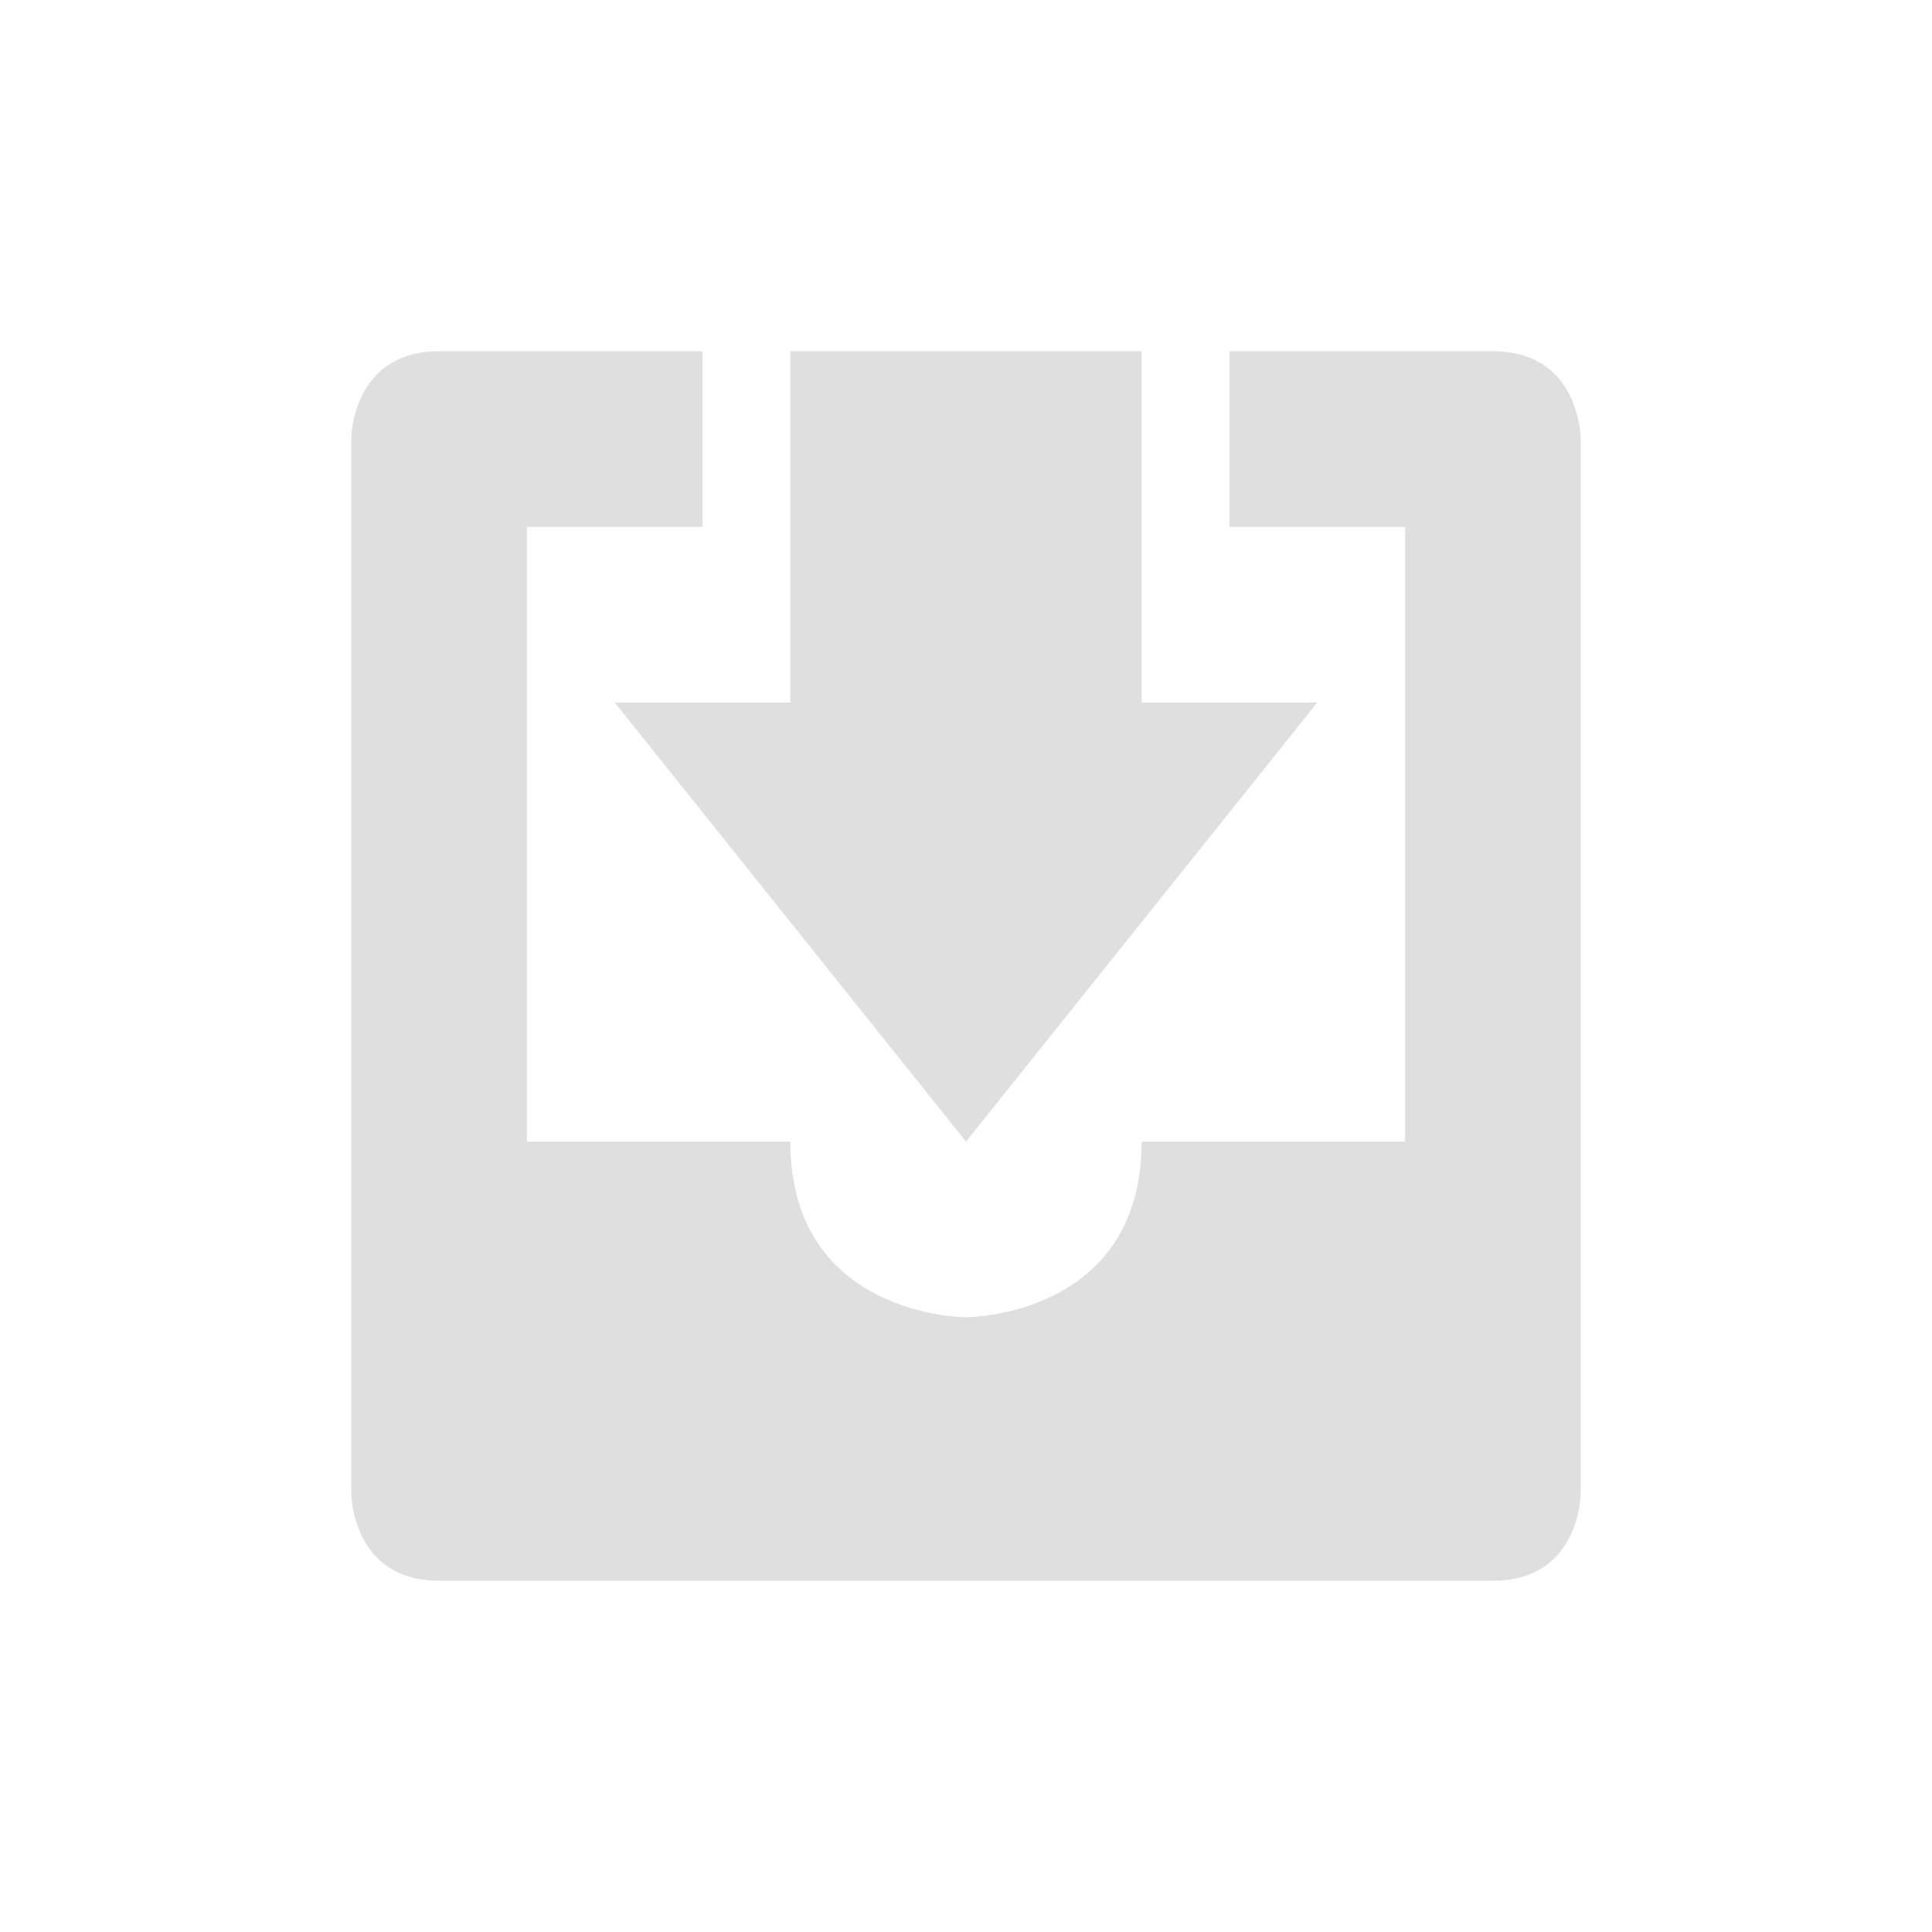
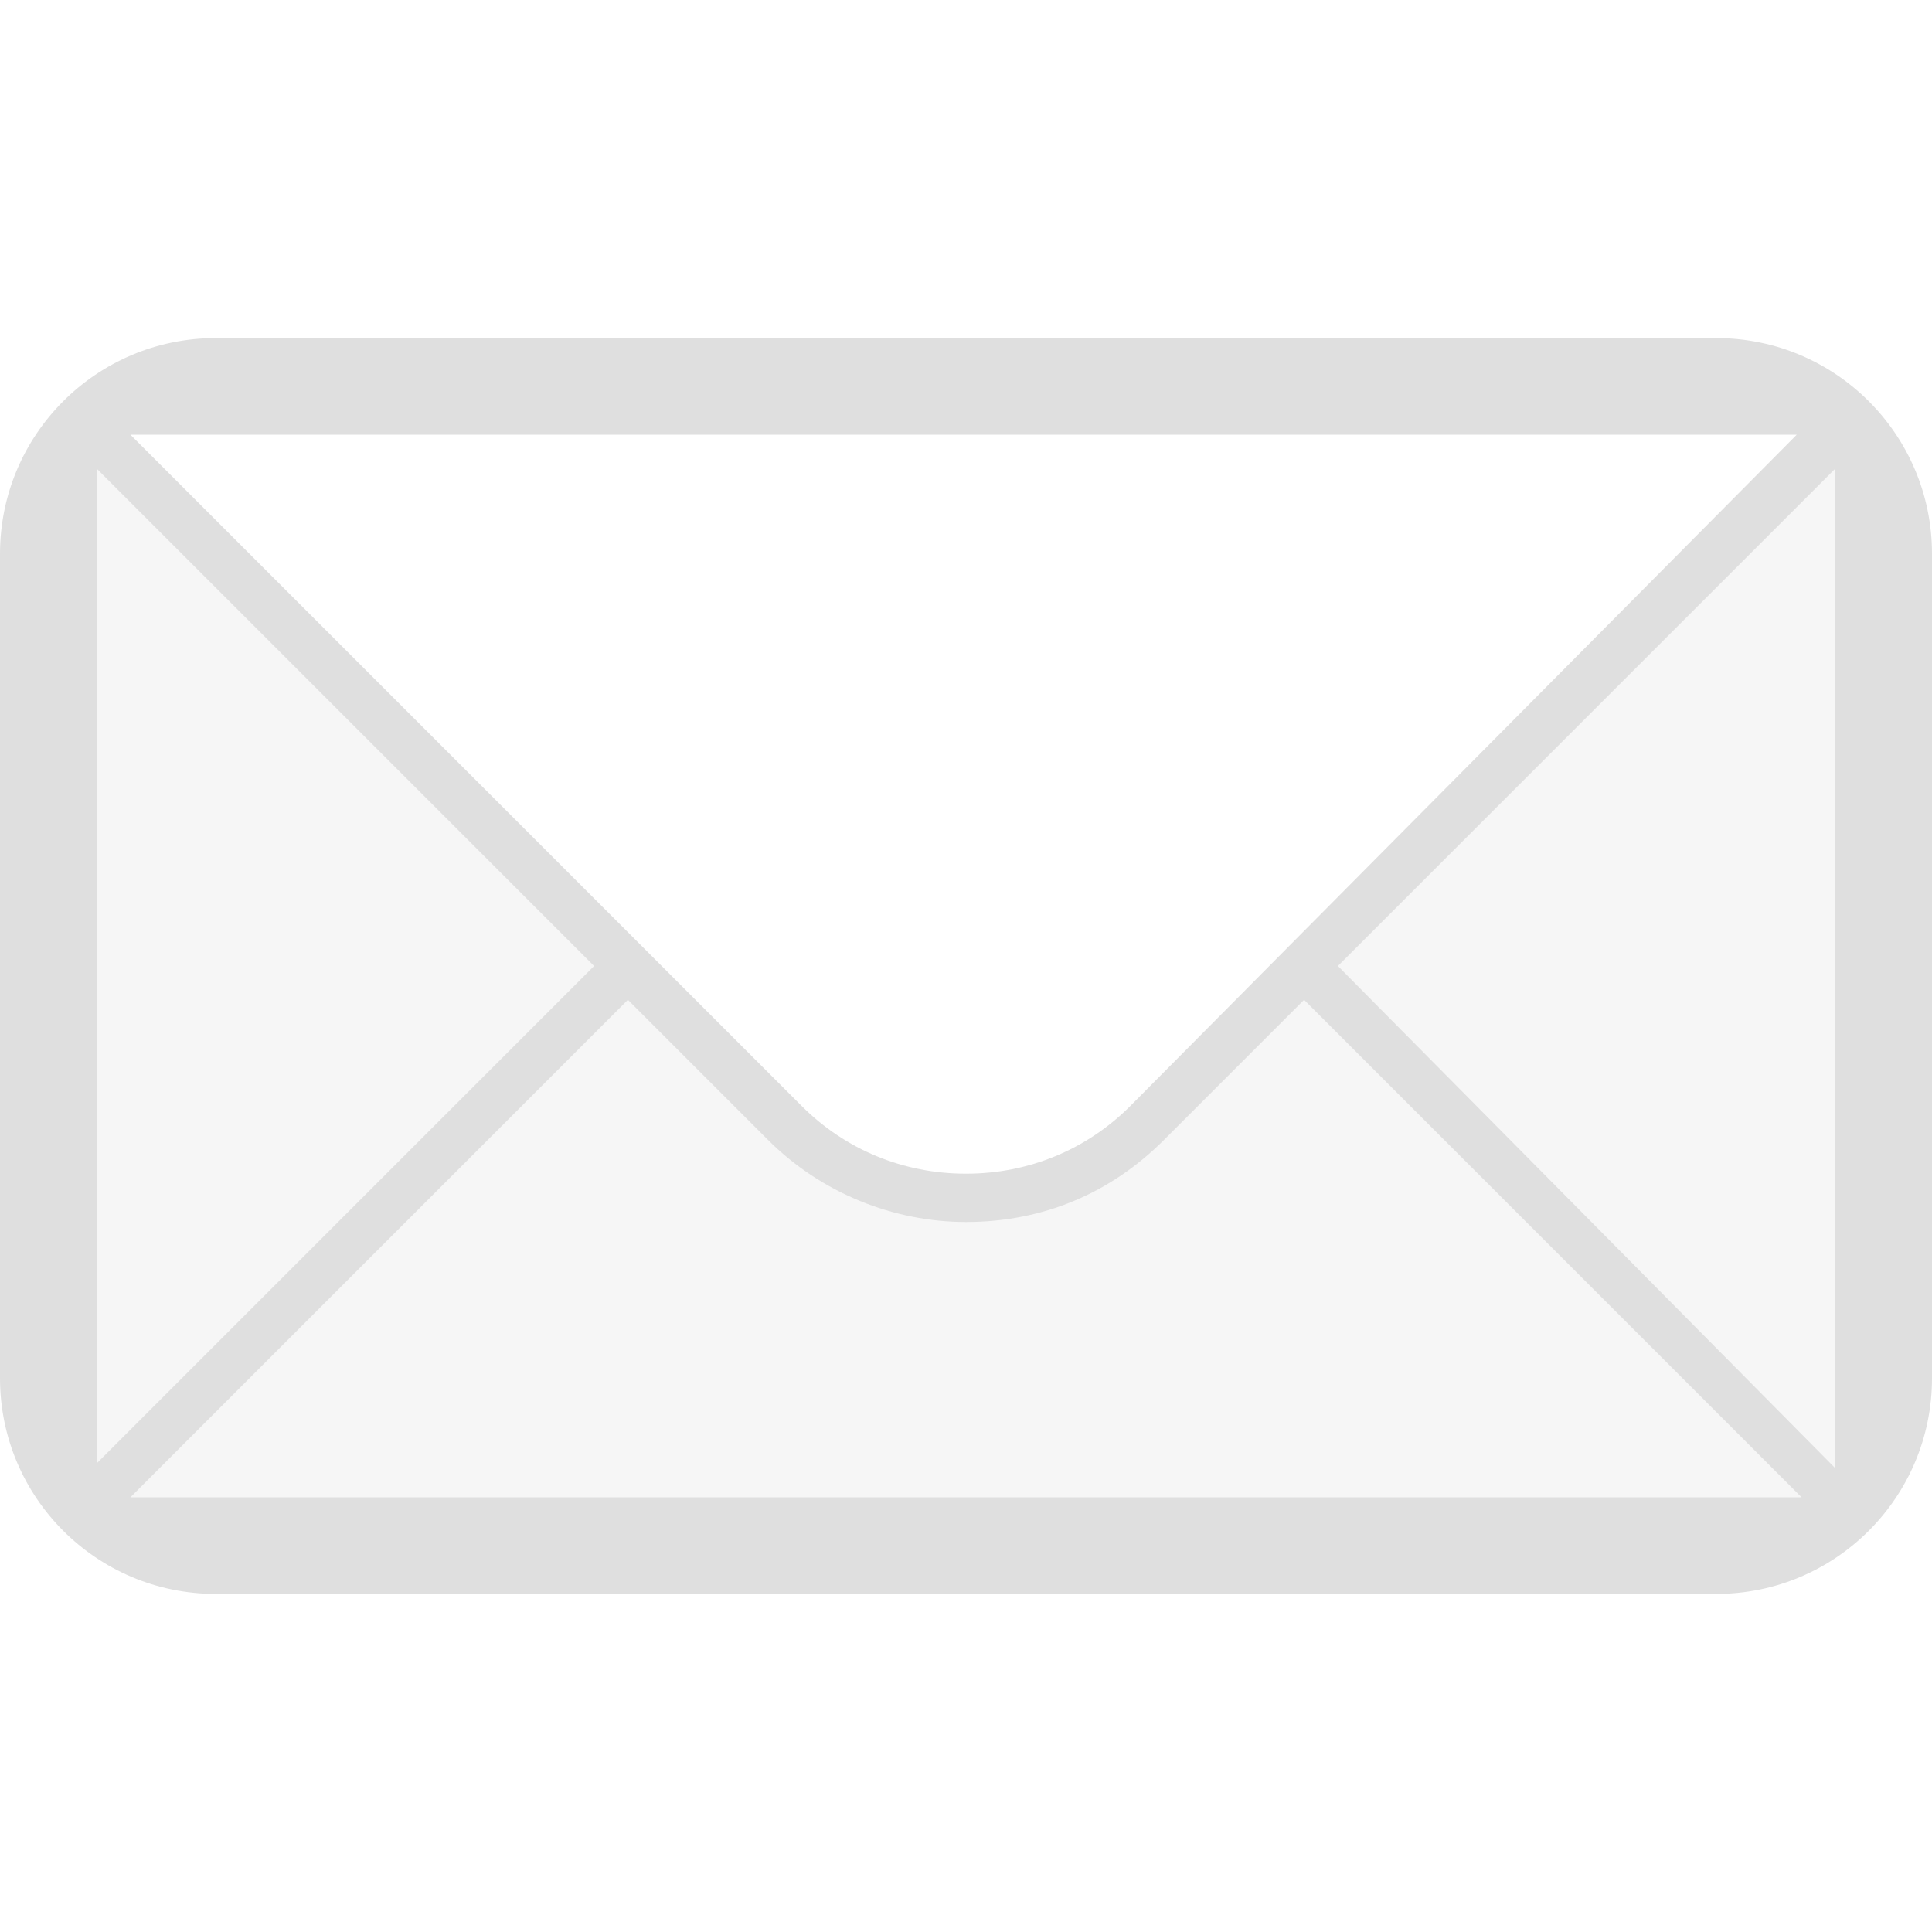
- <svg xmlns="http://www.w3.org/2000/svg" width="22" height="22" version="1.1">
+ <svg xmlns="http://www.w3.org/2000/svg" style="fill-rule:evenodd;clip-rule:evenodd;stroke-linejoin:round;stroke-miterlimit:2" width="100%" height="100%" viewBox="0 0 16 16" xml:space="preserve">
  <defs>
    <style id="current-color-scheme" type="text/css">
   .ColorScheme-Text { color:#dfdfdf; } .ColorScheme-Highlight { color:#4285f4; } .ColorScheme-NeutralText { color:#ff9800; } .ColorScheme-PositiveText { color:#4caf50; } .ColorScheme-NegativeText { color:#f44336; }
  </style>
  </defs>
-   <g transform="translate(3,3)">
-     <path style="fill:currentColor" class="ColorScheme-Text" d="M 2,1 C 1,1 1,2 1,2 V 14 C 1,14 1,15 2,15 H 14 C 15,15 15,14 15,14 V 2 C 15,2 15,1 14,1 H 11 V 3 H 13 V 10 H 10 C 10,12 8,12 8,12 8,12 6,12 6,10 H 3 V 3 H 5 V 1 Z M 6,1 V 5 H 4 L 8,10 12,5 H 10 V 1 Z" />
-   </g>
+   <path style="fill:currentColor;fill-opacity:0.3" class="ColorScheme-Text" d="M15.2,3.6l-5.878,5.831l-1.342,0.541l-1.242,-0.483l-5.938,-5.889l-0,8.97l14.4,-0l-0,-8.97Z" />
+   <path style="fill:currentColor;" class="ColorScheme-Text" d="M1.786,2.8c-0.986,-0 -1.786,0.8 -1.786,1.786l0,6.828c0,0.986 0.8,1.786 1.786,1.786l12.428,-0c0.986,-0 1.786,-0.8 1.786,-1.786l0,-6.828c0,-0.986 -0.8,-1.786 -1.786,-1.786l-12.428,-0Zm7.574,6.36c-0.36,0.36 -0.84,0.56 -1.36,0.56c-0.52,-0 -1,-0.2 -1.36,-0.56l-5.56,-5.56l13.8,-0l-5.52,5.56Zm-4.44,-1.16l-4.12,4.12l-0,-8.24l4.12,4.12Zm0.28,0.28l1.16,1.16c0.44,0.44 1.04,0.68 1.64,0.68c0.64,-0 1.2,-0.24 1.64,-0.68l1.16,-1.16l4.12,4.12l-13.84,-0l4.12,-4.12Zm5.88,-0.28l4.12,-4.12l-0,8.28l-4.12,-4.16Z" />
</svg>
